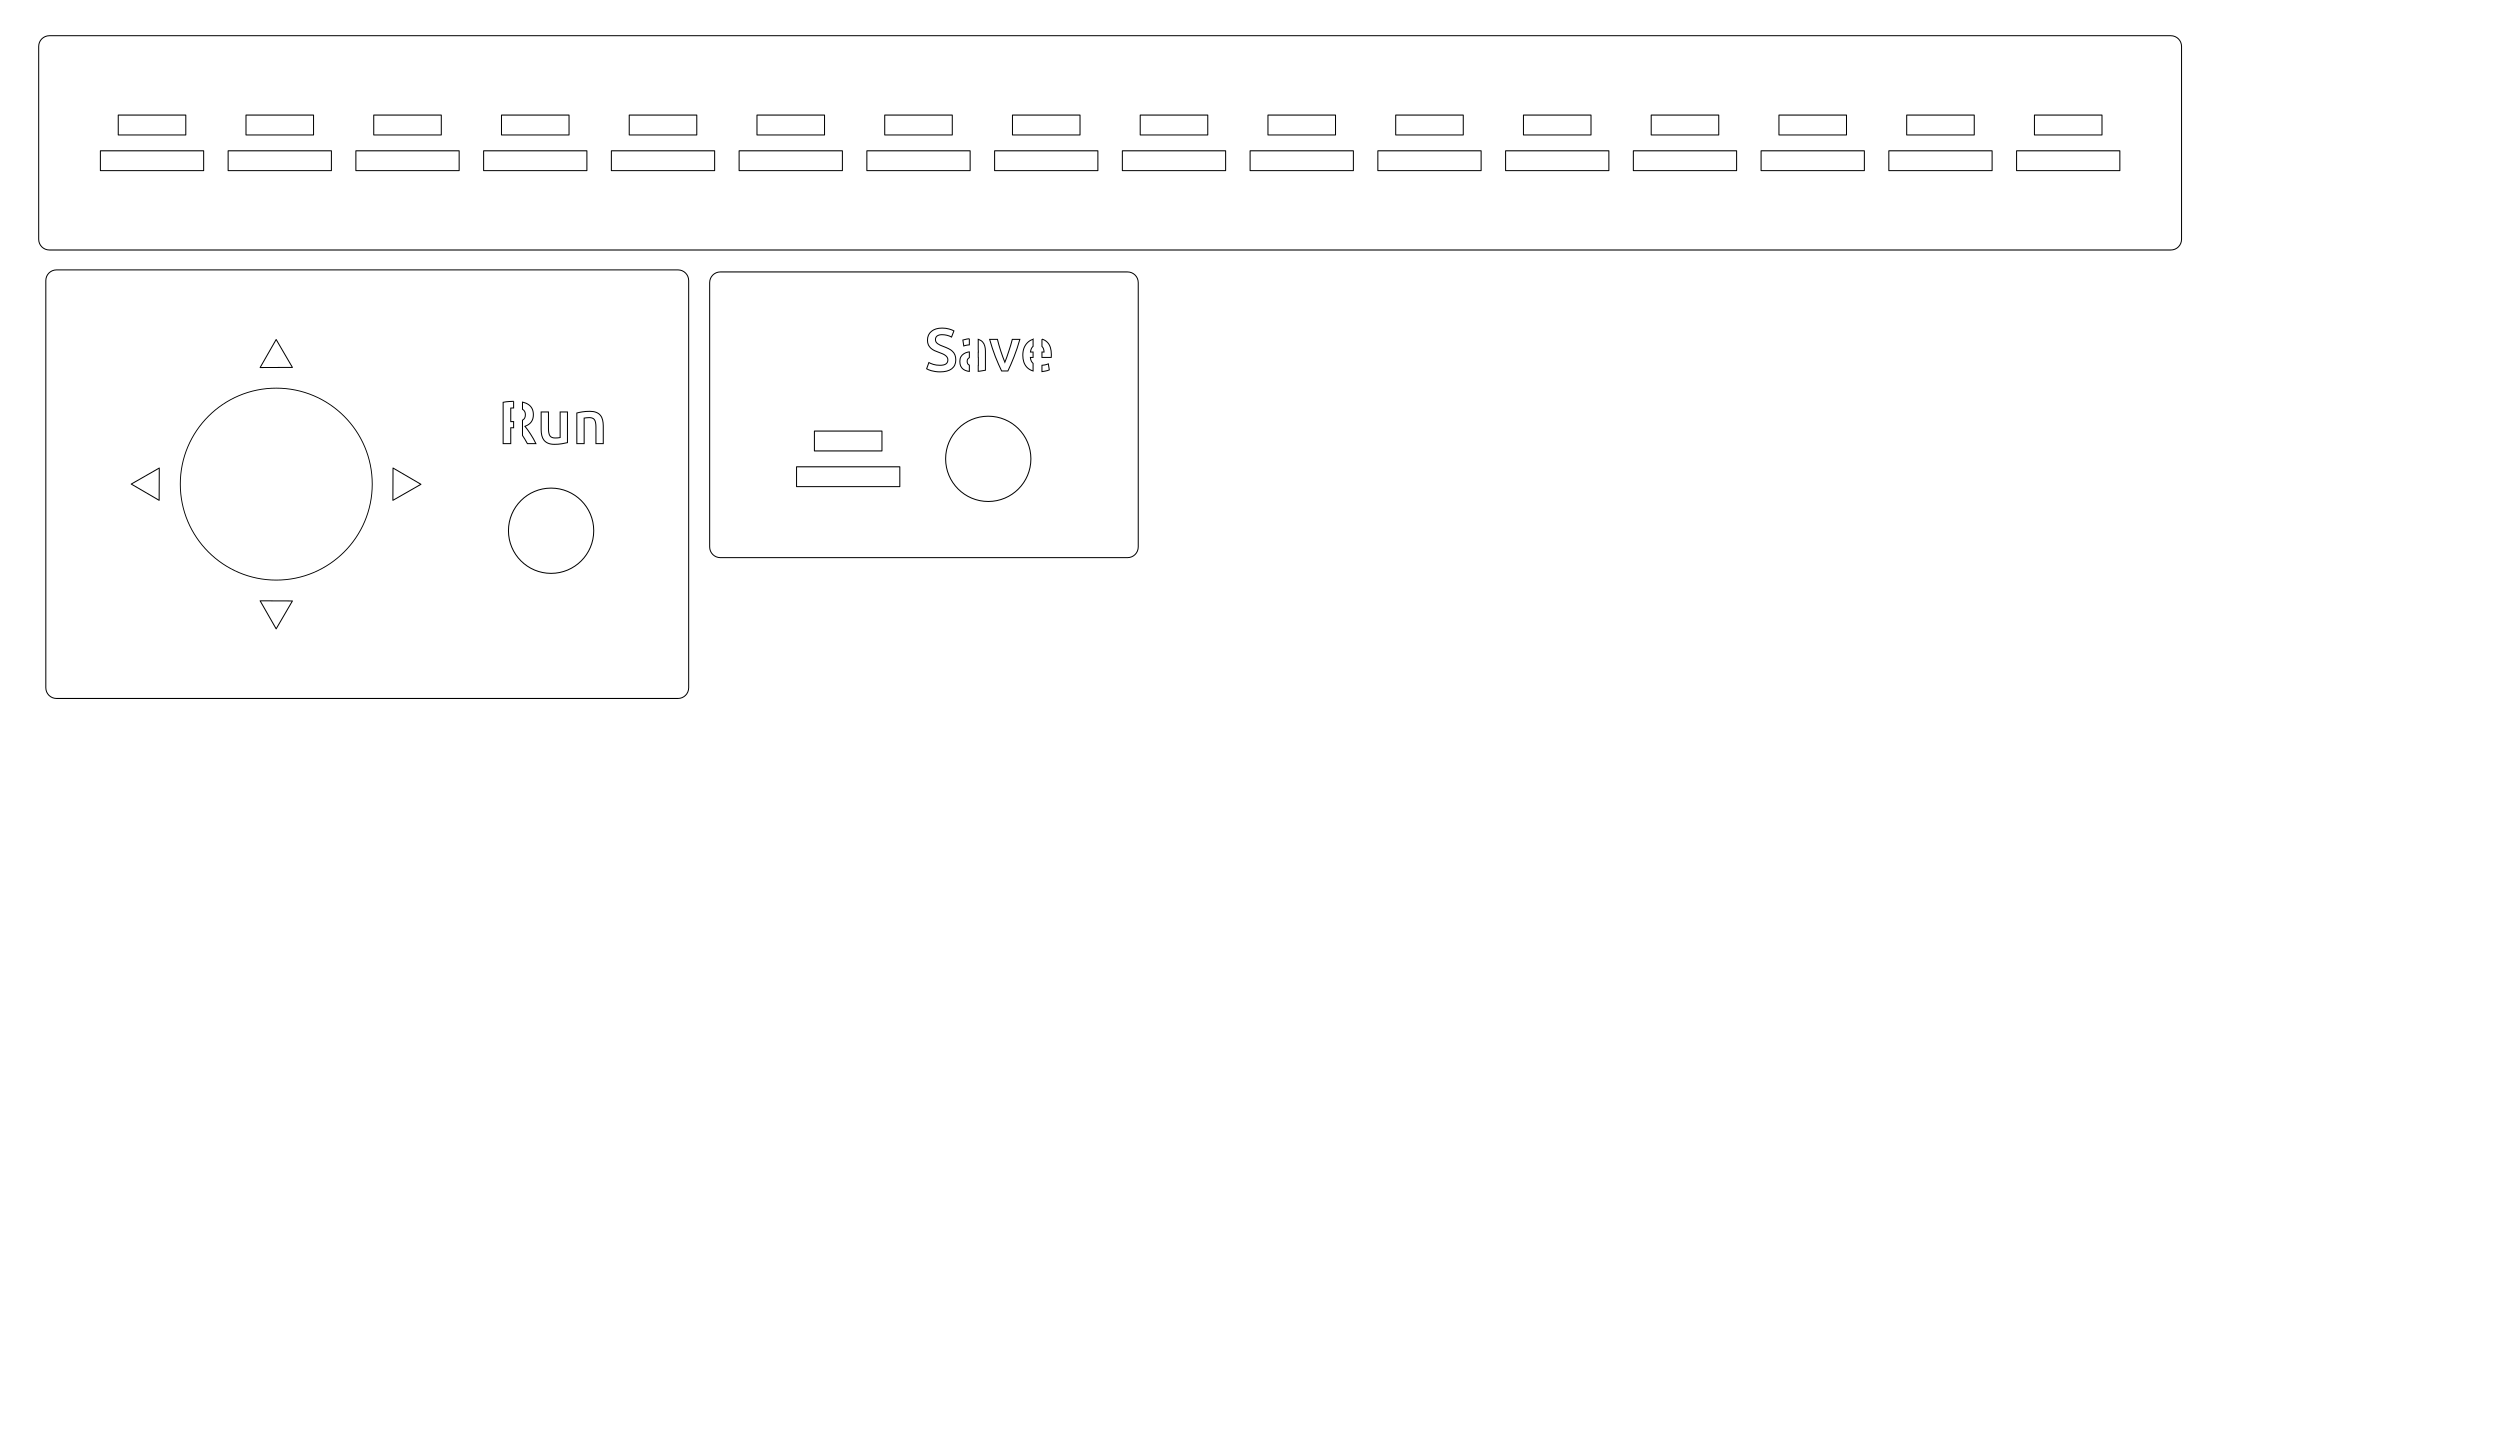
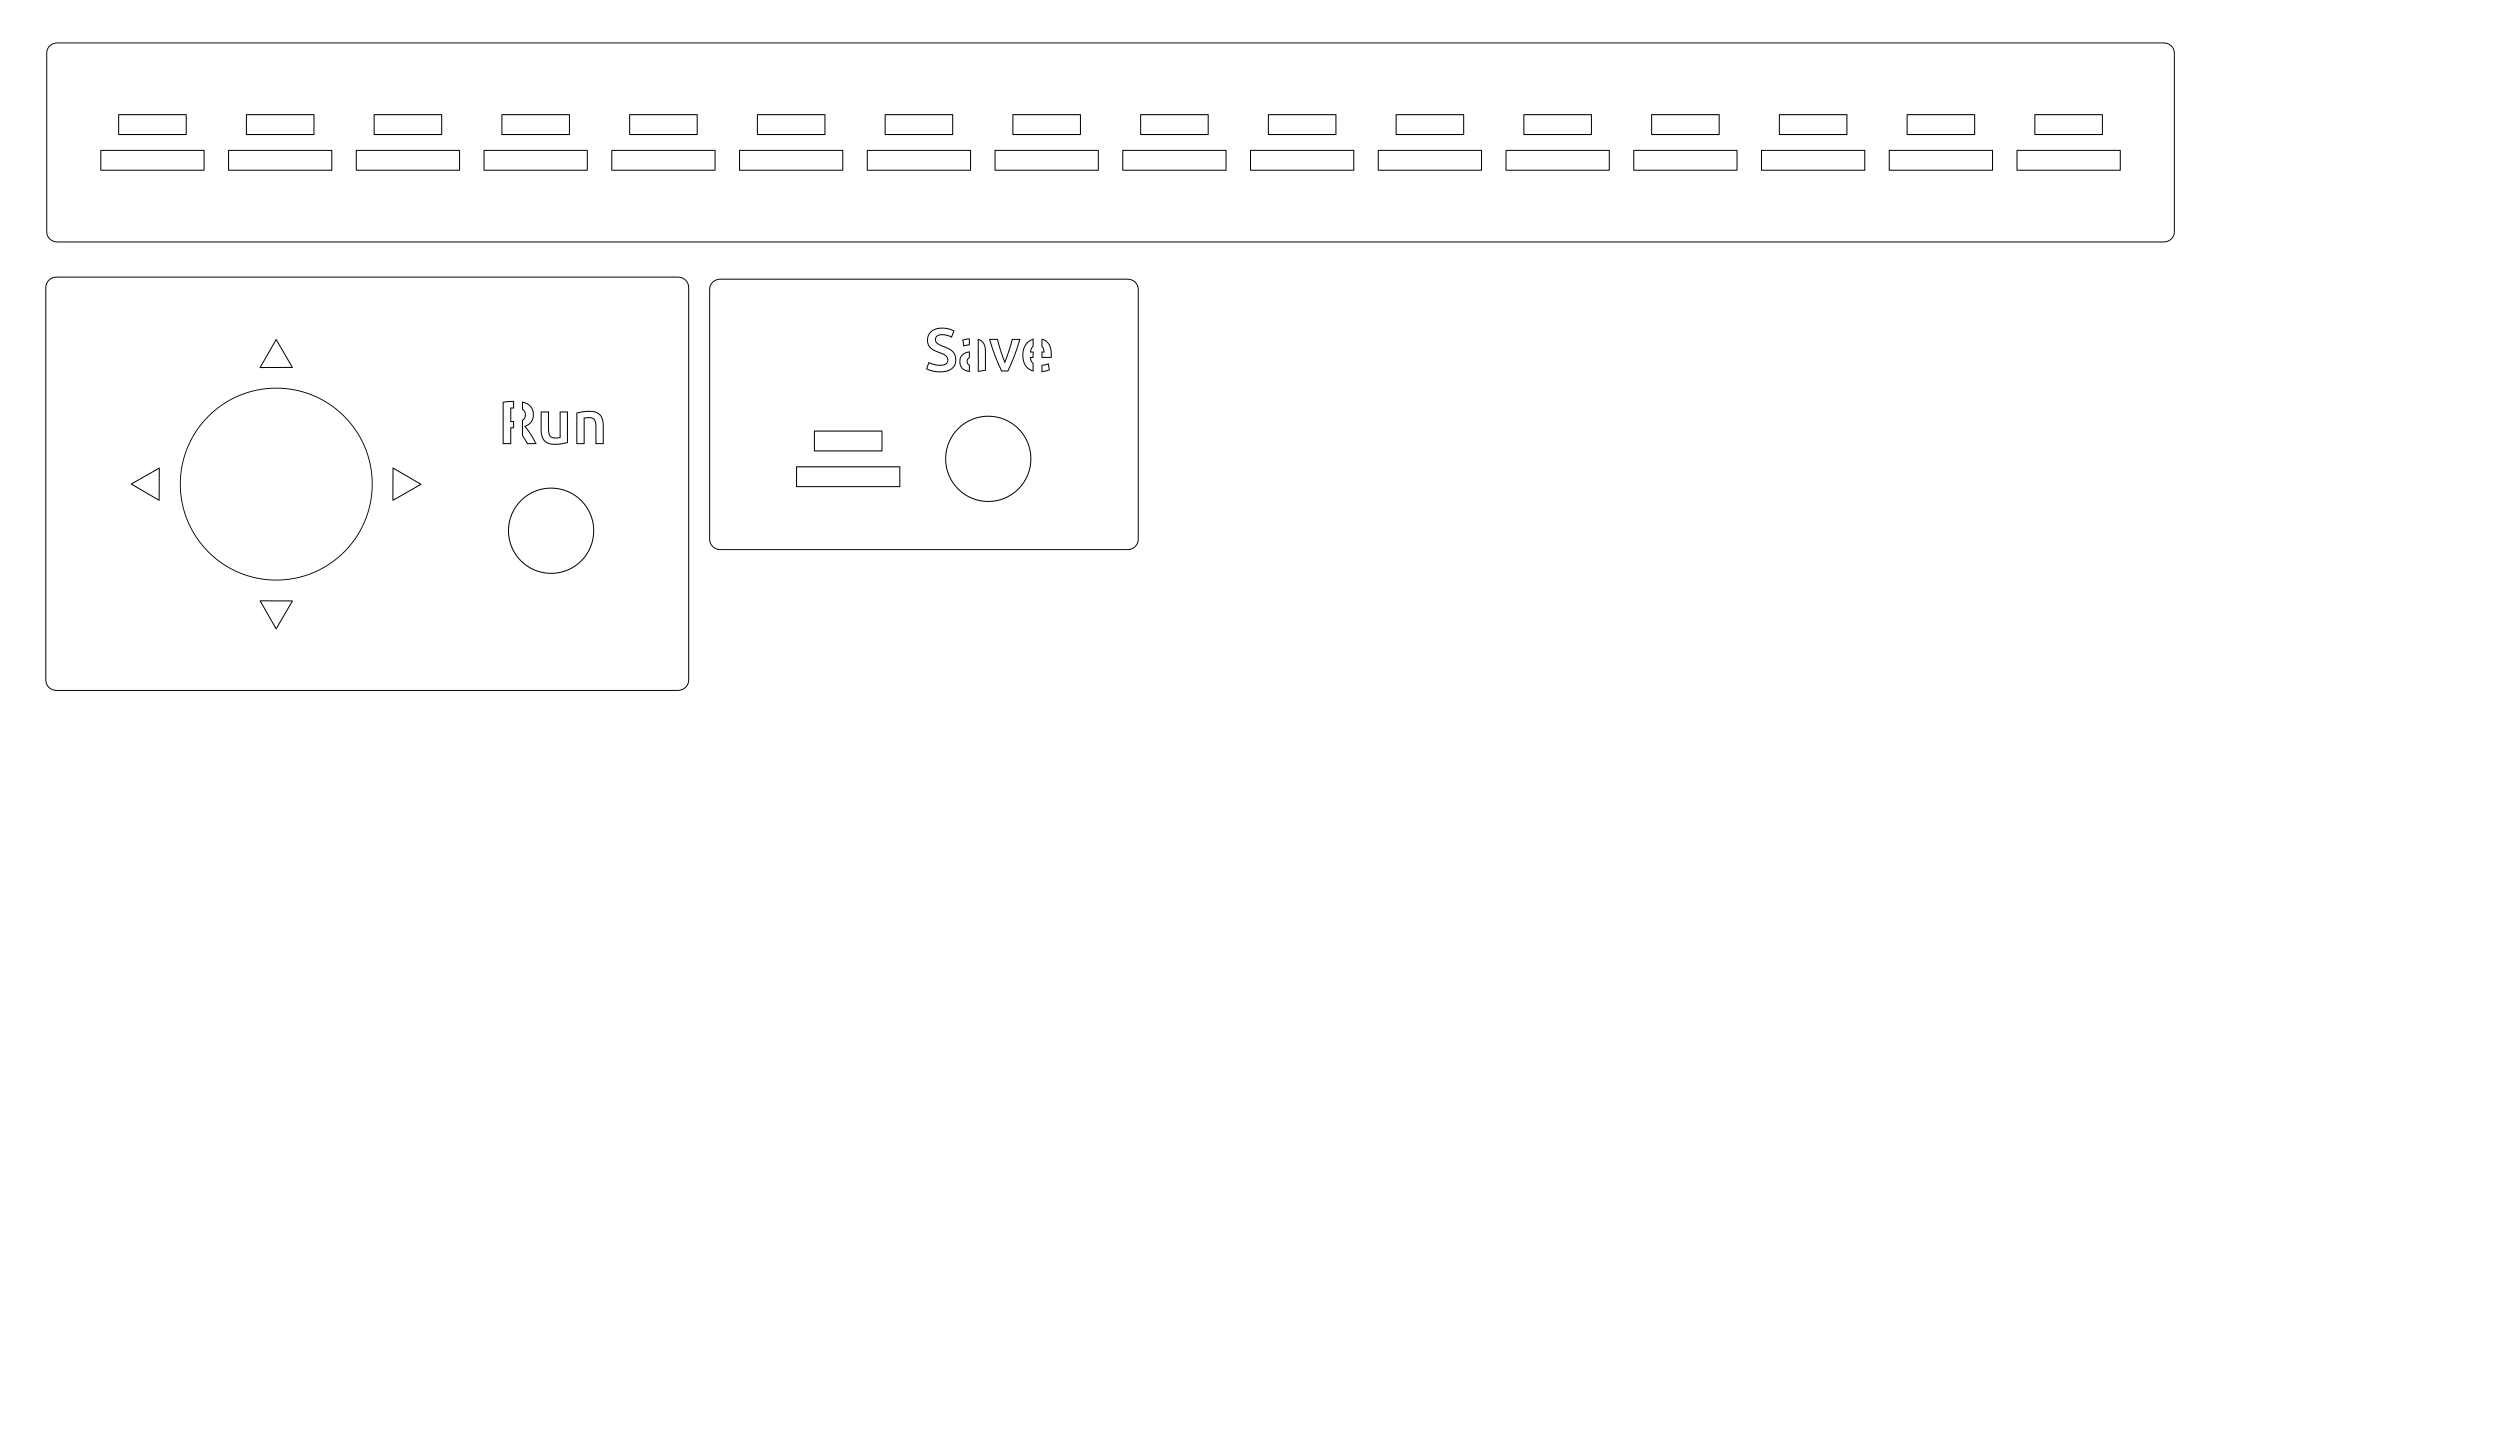
<svg xmlns="http://www.w3.org/2000/svg" width="350mm" height="200mm" viewBox="0 0 1240.157 708.661" id="svg5628" version="1.1">
  <defs id="defs5630" />
  <g id="layer1" transform="translate(1.65187,433.995)">
    <g id="text4798" style="font-style:normal;font-variant:normal;font-weight:normal;font-stretch:normal;font-size:90px;line-height:125%;font-family:Ubuntu;-inkscape-font-specification:'Ubuntu, Normal';text-align:start;letter-spacing:0px;word-spacing:0px;writing-mode:lr-tb;text-anchor:start;fill:none;fill-opacity:1;stroke:#000000;stroke-width:0.5;stroke-linecap:butt;stroke-linejoin:miter;stroke-miterlimit:4;stroke-dasharray:none;stroke-opacity:1" transform="translate(-108.4769,-236.2861)" />
    <g id="text4798-3" style="font-style:normal;font-variant:normal;font-weight:normal;font-stretch:normal;font-size:90px;line-height:125%;font-family:Ubuntu;-inkscape-font-specification:'Ubuntu, Normal';text-align:start;letter-spacing:0px;word-spacing:0px;writing-mode:lr-tb;text-anchor:start;fill:none;fill-opacity:1;stroke:#000000;stroke-width:0.5;stroke-linecap:butt;stroke-linejoin:miter;stroke-miterlimit:4;stroke-dasharray:none;stroke-opacity:1" transform="translate(-535.2205,-232.1377)" />
-     <path style="fill:none;fill-opacity:1;stroke:#000000;stroke-width:0.5;stroke-miterlimit:4;stroke-dasharray:none;stroke-dashoffset:0;stroke-opacity:1" d="m 509.737,-206.378 a 21.149,21.149 0 0 1 -21.149,21.149 21.149,21.149 0 0 1 -21.149,-21.149 21.149,21.149 0 0 1 21.149,-21.149 21.149,21.149 0 0 1 21.149,21.149 z" id="path4725-7-1-6" />
-     <path d="m 464.648,-252.789 q 2.04,0 2.97,-0.69 0.93,-0.69 0.93,-1.95 0,-0.75 -0.33,-1.29 -0.3,-0.54 -0.9,-0.96 -0.57,-0.45 -1.41,-0.81 -0.84,-0.39 -1.92,-0.75 -1.08,-0.39 -2.1,-0.84 -0.99,-0.48 -1.77,-1.17 -0.75,-0.69 -1.23,-1.65 -0.45,-0.96 -0.45,-2.31 0,-2.82 1.95,-4.41 1.95,-1.62 5.31,-1.62 1.95,0 3.45,0.45 1.53,0.42 2.4,0.93 l -1.17,3.06 q -1.02,-0.57 -2.25,-0.87 -1.2,-0.3 -2.49,-0.3 -1.53,0 -2.4,0.63 -0.84,0.63 -0.84,1.77 0,0.69 0.27,1.2 0.3,0.48 0.81,0.87 0.54,0.39 1.23,0.72 0.72,0.33 1.56,0.63 1.47,0.54 2.61,1.11 1.17,0.54 1.95,1.32 0.81,0.75 1.23,1.8 0.42,1.02 0.42,2.49 0,2.82 -2.01,4.38 -1.98,1.53 -5.82,1.53 -1.29,0 -2.37,-0.18 -1.05,-0.15 -1.89,-0.39 -0.81,-0.24 -1.41,-0.48 -0.6,-0.27 -0.96,-0.48 l 1.11,-3.09 q 0.81,0.45 2.19,0.9 1.38,0.45 3.33,0.45 z" style="font-style:normal;font-variant:normal;font-weight:500;font-stretch:normal;font-size:30px;line-height:125%;font-family:Ubuntu;-inkscape-font-specification:'Ubuntu, Medium';text-align:start;letter-spacing:0px;word-spacing:0px;writing-mode:lr-tb;text-anchor:start;fill:none;fill-opacity:1;stroke:#000000;stroke-width:0.5;stroke-linecap:butt;stroke-linejoin:miter;stroke-miterlimit:4;stroke-dasharray:none;stroke-opacity:1" id="path23850" />
-     <path style="font-style:normal;font-variant:normal;font-weight:500;font-stretch:normal;font-size:30px;line-height:125%;font-family:Ubuntu;-inkscape-font-specification:'Ubuntu, Medium';text-align:start;letter-spacing:0px;word-spacing:0px;writing-mode:lr-tb;text-anchor:start;fill:none;fill-opacity:1;stroke:#000000;stroke-width:0.5;stroke-linecap:butt;stroke-linejoin:miter;stroke-miterlimit:4;stroke-dasharray:none;stroke-opacity:1" d="m 479.206,-265.968 c -0.412,0.04 -0.818,0.087 -1.207,0.158 -0.88,0.16 -1.55,0.32 -2.01,0.48 l 0.451,2.941 c 0.44,-0.16 1.009,-0.302 1.709,-0.422 0.335,-0.058 0.689,-0.099 1.057,-0.129 l 0,-3.029 z m 4.402,0.295 0,5.066 c 0.037,0.239 0.062,0.484 0.062,0.738 l 0,0.6 c -0.021,-0.005 -0.041,-0.009 -0.062,-0.014 l 0,2.551 c 0.015,0.004 0.048,0.009 0.062,0.014 l 0,4.02 c -0.017,0.003 -0.045,0.004 -0.062,0.008 l 0,2.896 c 0.343,-0.037 0.702,-0.064 1.021,-0.115 1.14,-0.16 1.991,-0.3 2.551,-0.42 l 0,-9.51 c 0,-0.92 -0.11,-1.76 -0.33,-2.52 -0.2,-0.78 -0.551,-1.44 -1.051,-1.98 -0.48,-0.54 -1.129,-0.96 -1.949,-1.26 -0.076,-0.028 -0.162,-0.049 -0.242,-0.074 z m -4.402,6.229 c -0.232,0.037 -0.468,0.064 -0.695,0.115 -0.78,0.16 -1.47,0.44 -2.07,0.84 -0.6,0.38 -1.081,0.88 -1.441,1.5 -0.34,0.62 -0.51,1.381 -0.51,2.281 0,0.94 0.151,1.729 0.451,2.369 0.32,0.64 0.749,1.161 1.289,1.561 0.56,0.4 1.23,0.689 2.01,0.869 0.306,0.071 0.636,0.117 0.967,0.16 l 0,-3.117 c -0.094,-0.042 -0.191,-0.083 -0.275,-0.133 -0.54,-0.34 -0.811,-0.939 -0.811,-1.799 0,-0.44 0.101,-0.8 0.301,-1.08 0.2,-0.3 0.459,-0.531 0.779,-0.691 0.002,-8.7e-4 0.004,-0.001 0.006,-0.002 l 0,-2.873 z" id="path23852" />
-     <path d="m 495.206,-249.969 q -1.5,-3.09 -3.09,-7.08 -1.56,-4.02 -2.85,-8.61 l 3.87,0 q 0.33,1.32 0.75,2.85 0.45,1.5 0.93,3.03 0.51,1.5 1.02,2.94 0.54,1.41 0.99,2.55 0.45,-1.14 0.96,-2.55 0.51,-1.44 0.99,-2.94 0.51,-1.53 0.96,-3.03 0.45,-1.53 0.78,-2.85 l 3.75,0 q -1.29,4.59 -2.88,8.61 -1.56,3.99 -3.06,7.08 l -3.12,0 z" style="font-style:normal;font-variant:normal;font-weight:500;font-stretch:normal;font-size:30px;line-height:125%;font-family:Ubuntu;-inkscape-font-specification:'Ubuntu, Medium';text-align:start;letter-spacing:0px;word-spacing:0px;writing-mode:lr-tb;text-anchor:start;fill:none;fill-opacity:1;stroke:#000000;stroke-width:0.5;stroke-linecap:butt;stroke-linejoin:miter;stroke-miterlimit:4;stroke-dasharray:none;stroke-opacity:1" id="path23854" />
-     <path style="font-style:normal;font-variant:normal;font-weight:500;font-stretch:normal;font-size:30px;line-height:125%;font-family:Ubuntu;-inkscape-font-specification:'Ubuntu, Medium';text-align:start;letter-spacing:0px;word-spacing:0px;writing-mode:lr-tb;text-anchor:start;fill:none;fill-opacity:1;stroke:#000000;stroke-width:0.5;stroke-linecap:butt;stroke-linejoin:miter;stroke-miterlimit:4;stroke-dasharray:none;stroke-opacity:1" d="m 515.222,-265.771 0,3.635 c 0.064,0.067 0.138,0.122 0.195,0.197 0.28,0.32 0.489,0.71 0.629,1.17 0.14,0.44 0.211,0.91 0.211,1.41 l -1.035,0 0,2.67 4.604,0 c 0.02,-0.2 0.031,-0.42 0.031,-0.66 0.02,-0.26 0.029,-0.489 0.029,-0.689 0,-2.66 -0.61,-4.66 -1.83,-6 -0.755,-0.843 -1.7,-1.42 -2.834,-1.732 z m -4.402,0.082 c -0.168,0.055 -0.337,0.111 -0.504,0.18 -0.88,0.34 -1.66,0.861 -2.34,1.561 -0.68,0.68 -1.23,1.54 -1.65,2.58 -0.4,1.04 -0.6,2.249 -0.6,3.629 0,1.18 0.16,2.271 0.48,3.271 0.32,0.98 0.811,1.84 1.471,2.58 0.66,0.72 1.5,1.289 2.52,1.709 0.199,0.078 0.41,0.142 0.623,0.205 l 0,-3.76 c -0.007,-0.006 -0.016,-0.01 -0.023,-0.016 -0.78,-0.7 -1.22,-1.679 -1.32,-2.939 l 1.344,0 0,-2.67 -1.312,0 c 0.06,-0.46 0.17,-0.91 0.33,-1.35 0.16,-0.44 0.378,-0.83 0.658,-1.17 0.098,-0.111 0.213,-0.205 0.324,-0.301 l 0,-3.51 z m 7.566,12.209 c -0.42,0.18 -1,0.352 -1.74,0.512 -0.441,0.098 -0.922,0.155 -1.424,0.193 l 0,3.115 c 0.054,-0.006 0.11,-0.004 0.164,-0.01 0.52,-0.06 0.999,-0.14 1.439,-0.24 0.46,-0.08 0.861,-0.17 1.201,-0.27 0.36,-0.12 0.64,-0.23 0.84,-0.33 l -0.48,-2.971 z" id="path23856" />
-     <g id="g4228">
-       <rect y="-202.437" x="393.487" height="9.843" width="51.229" id="rect11868" style="fill:none;fill-opacity:1;stroke:#000000;stroke-width:0.503;stroke-linecap:round;stroke-linejoin:round;stroke-miterlimit:4;stroke-dasharray:none;stroke-opacity:1" />
-       <rect y="-220.16" x="402.346" height="9.856" width="33.511" id="rect11868-6" style="fill:none;fill-opacity:1;stroke:#000000;stroke-width:0.505;stroke-linecap:round;stroke-linejoin:round;stroke-miterlimit:4;stroke-dasharray:none;stroke-opacity:1" />
+     <g id="g4823">
+       <path id="path4725-7-1-6" d="m 509.737,-206.378 a 21.149,21.149 0 0 1 -21.149,21.149 21.149,21.149 0 0 1 -21.149,-21.149 21.149,21.149 0 0 1 21.149,-21.149 21.149,21.149 0 0 1 21.149,21.149 z" style="fill:none;fill-opacity:1;stroke:#000000;stroke-width:0.5;stroke-miterlimit:4;stroke-dasharray:none;stroke-dashoffset:0;stroke-opacity:1" />
+       <path id="path23850" style="font-style:normal;font-variant:normal;font-weight:500;font-stretch:normal;font-size:30px;line-height:125%;font-family:Ubuntu;-inkscape-font-specification:'Ubuntu, Medium';text-align:start;letter-spacing:0px;word-spacing:0px;writing-mode:lr-tb;text-anchor:start;fill:none;fill-opacity:1;stroke:#000000;stroke-width:0.5;stroke-linecap:butt;stroke-linejoin:miter;stroke-miterlimit:4;stroke-dasharray:none;stroke-opacity:1" d="m 464.648,-252.789 q 2.04,0 2.97,-0.69 0.93,-0.69 0.93,-1.95 0,-0.75 -0.33,-1.29 -0.3,-0.54 -0.9,-0.96 -0.57,-0.45 -1.41,-0.81 -0.84,-0.39 -1.92,-0.75 -1.08,-0.39 -2.1,-0.84 -0.99,-0.48 -1.77,-1.17 -0.75,-0.69 -1.23,-1.65 -0.45,-0.96 -0.45,-2.31 0,-2.82 1.95,-4.41 1.95,-1.62 5.31,-1.62 1.95,0 3.45,0.45 1.53,0.42 2.4,0.93 l -1.17,3.06 q -1.02,-0.57 -2.25,-0.87 -1.2,-0.3 -2.49,-0.3 -1.53,0 -2.4,0.63 -0.84,0.63 -0.84,1.77 0,0.69 0.27,1.2 0.3,0.48 0.81,0.87 0.54,0.39 1.23,0.72 0.72,0.33 1.56,0.63 1.47,0.54 2.61,1.11 1.17,0.54 1.95,1.32 0.81,0.75 1.23,1.8 0.42,1.02 0.42,2.49 0,2.82 -2.01,4.38 -1.98,1.53 -5.82,1.53 -1.29,0 -2.37,-0.18 -1.05,-0.15 -1.89,-0.39 -0.81,-0.24 -1.41,-0.48 -0.6,-0.27 -0.96,-0.48 l 1.11,-3.09 q 0.81,0.45 2.19,0.9 1.38,0.45 3.33,0.45 z" />
+       <path id="path23852" d="m 479.206,-265.968 c -0.412,0.04 -0.818,0.087 -1.207,0.158 -0.88,0.16 -1.55,0.32 -2.01,0.48 l 0.451,2.941 c 0.44,-0.16 1.009,-0.302 1.709,-0.422 0.335,-0.058 0.689,-0.099 1.057,-0.129 l 0,-3.029 z m 4.402,0.295 0,5.066 c 0.037,0.239 0.062,0.484 0.062,0.738 l 0,0.6 c -0.021,-0.005 -0.041,-0.009 -0.062,-0.014 l 0,2.551 c 0.015,0.004 0.048,0.009 0.062,0.014 l 0,4.02 c -0.017,0.003 -0.045,0.004 -0.062,0.008 l 0,2.896 c 0.343,-0.037 0.702,-0.064 1.021,-0.115 1.14,-0.16 1.991,-0.3 2.551,-0.42 l 0,-9.51 c 0,-0.92 -0.11,-1.76 -0.33,-2.52 -0.2,-0.78 -0.551,-1.44 -1.051,-1.98 -0.48,-0.54 -1.129,-0.96 -1.949,-1.26 -0.076,-0.028 -0.162,-0.049 -0.242,-0.074 z m -4.402,6.229 c -0.232,0.037 -0.468,0.064 -0.695,0.115 -0.78,0.16 -1.47,0.44 -2.07,0.84 -0.6,0.38 -1.081,0.88 -1.441,1.5 -0.34,0.62 -0.51,1.381 -0.51,2.281 0,0.94 0.151,1.729 0.451,2.369 0.32,0.64 0.749,1.161 1.289,1.561 0.56,0.4 1.23,0.689 2.01,0.869 0.306,0.071 0.636,0.117 0.967,0.16 l 0,-3.117 c -0.094,-0.042 -0.191,-0.083 -0.275,-0.133 -0.54,-0.34 -0.811,-0.939 -0.811,-1.799 0,-0.44 0.101,-0.8 0.301,-1.08 0.2,-0.3 0.459,-0.531 0.779,-0.691 0.002,-8.7e-4 0.004,-0.001 0.006,-0.002 l 0,-2.873 z" style="font-style:normal;font-variant:normal;font-weight:500;font-stretch:normal;font-size:30px;line-height:125%;font-family:Ubuntu;-inkscape-font-specification:'Ubuntu, Medium';text-align:start;letter-spacing:0px;word-spacing:0px;writing-mode:lr-tb;text-anchor:start;fill:none;fill-opacity:1;stroke:#000000;stroke-width:0.5;stroke-linecap:butt;stroke-linejoin:miter;stroke-miterlimit:4;stroke-dasharray:none;stroke-opacity:1" />
+       <path id="path23854" style="font-style:normal;font-variant:normal;font-weight:500;font-stretch:normal;font-size:30px;line-height:125%;font-family:Ubuntu;-inkscape-font-specification:'Ubuntu, Medium';text-align:start;letter-spacing:0px;word-spacing:0px;writing-mode:lr-tb;text-anchor:start;fill:none;fill-opacity:1;stroke:#000000;stroke-width:0.5;stroke-linecap:butt;stroke-linejoin:miter;stroke-miterlimit:4;stroke-dasharray:none;stroke-opacity:1" d="m 495.206,-249.969 q -1.5,-3.09 -3.09,-7.08 -1.56,-4.02 -2.85,-8.61 l 3.87,0 q 0.33,1.32 0.75,2.85 0.45,1.5 0.93,3.03 0.51,1.5 1.02,2.94 0.54,1.41 0.99,2.55 0.45,-1.14 0.96,-2.55 0.51,-1.44 0.99,-2.94 0.51,-1.53 0.96,-3.03 0.45,-1.53 0.78,-2.85 l 3.75,0 q -1.29,4.59 -2.88,8.61 -1.56,3.99 -3.06,7.08 l -3.12,0 z" />
+       <path id="path23856" d="m 515.222,-265.771 0,3.635 c 0.064,0.067 0.138,0.122 0.195,0.197 0.28,0.32 0.489,0.71 0.629,1.17 0.14,0.44 0.211,0.91 0.211,1.41 l -1.035,0 0,2.67 4.604,0 c 0.02,-0.2 0.031,-0.42 0.031,-0.66 0.02,-0.26 0.029,-0.489 0.029,-0.689 0,-2.66 -0.61,-4.66 -1.83,-6 -0.755,-0.843 -1.7,-1.42 -2.834,-1.732 z m -4.402,0.082 c -0.168,0.055 -0.337,0.111 -0.504,0.18 -0.88,0.34 -1.66,0.861 -2.34,1.561 -0.68,0.68 -1.23,1.54 -1.65,2.58 -0.4,1.04 -0.6,2.249 -0.6,3.629 0,1.18 0.16,2.271 0.48,3.271 0.32,0.98 0.811,1.84 1.471,2.58 0.66,0.72 1.5,1.289 2.52,1.709 0.199,0.078 0.41,0.142 0.623,0.205 l 0,-3.76 c -0.007,-0.006 -0.016,-0.01 -0.023,-0.016 -0.78,-0.7 -1.22,-1.679 -1.32,-2.939 l 1.344,0 0,-2.67 -1.312,0 c 0.06,-0.46 0.17,-0.91 0.33,-1.35 0.16,-0.44 0.378,-0.83 0.658,-1.17 0.098,-0.111 0.213,-0.205 0.324,-0.301 l 0,-3.51 z m 7.566,12.209 c -0.42,0.18 -1,0.352 -1.74,0.512 -0.441,0.098 -0.922,0.155 -1.424,0.193 l 0,3.115 c 0.054,-0.006 0.11,-0.004 0.164,-0.01 0.52,-0.06 0.999,-0.14 1.439,-0.24 0.46,-0.08 0.861,-0.17 1.201,-0.27 0.36,-0.12 0.64,-0.23 0.84,-0.33 l -0.48,-2.971 z" style="font-style:normal;font-variant:normal;font-weight:500;font-stretch:normal;font-size:30px;line-height:125%;font-family:Ubuntu;-inkscape-font-specification:'Ubuntu, Medium';text-align:start;letter-spacing:0px;word-spacing:0px;writing-mode:lr-tb;text-anchor:start;fill:none;fill-opacity:1;stroke:#000000;stroke-width:0.5;stroke-linecap:butt;stroke-linejoin:miter;stroke-miterlimit:4;stroke-dasharray:none;stroke-opacity:1" />
+       <g id="g4228">
+         <rect style="fill:none;fill-opacity:1;stroke:#000000;stroke-width:0.503;stroke-linecap:round;stroke-linejoin:round;stroke-miterlimit:4;stroke-dasharray:none;stroke-opacity:1" id="rect11868" width="51.229" height="9.843" x="393.487" y="-202.437" />
+         <rect style="fill:none;fill-opacity:1;stroke:#000000;stroke-width:0.505;stroke-linecap:round;stroke-linejoin:round;stroke-miterlimit:4;stroke-dasharray:none;stroke-opacity:1" id="rect11868-6" width="33.511" height="9.856" x="402.346" y="-220.16" />
+       </g>
+       <path id="rect24222" d="m 355.695,-295.52 201.981,0 c 2.945,0 5.315,2.244 5.315,5.031 l 0,124.097 c 0,2.787 -2.371,5.031 -5.315,5.031 l -201.981,0 c -2.945,0 -5.315,-2.244 -5.315,-5.031 l 0,-124.097 c 0,-2.787 2.371,-5.031 5.315,-5.031 z" style="fill:none;fill-opacity:1;stroke:#000000;stroke-width:0.486;stroke-linecap:round;stroke-linejoin:round;stroke-miterlimit:4;stroke-dasharray:none;stroke-opacity:1" />
    </g>
-     <path style="fill:none;fill-opacity:1;stroke:#000000;stroke-width:0.5;stroke-linecap:round;stroke-linejoin:round;stroke-miterlimit:4;stroke-dasharray:none;stroke-opacity:1" d="m 355.701,-299.1 201.969,0 c 2.944,0 5.315,2.37 5.315,5.315 l 0,131.102 c 0,2.944 -2.37,5.315 -5.315,5.315 l -201.969,0 c -2.944,0 -5.315,-2.37 -5.315,-5.315 l 0,-131.102 c 0,-2.944 2.37,-5.315 5.315,-5.315 z" id="rect24222" />
-     <g id="g4643">
+     <g id="g4794">
      <path id="path4725-7-1" d="m 292.877,-170.716 a 21.149,21.149 0 0 1 -21.149,21.149 21.149,21.149 0 0 1 -21.149,-21.149 21.149,21.149 0 0 1 21.149,-21.149 21.149,21.149 0 0 1 21.149,21.149 z" style="fill:none;fill-opacity:1;stroke:#000000;stroke-width:0.5;stroke-miterlimit:4;stroke-dasharray:none;stroke-dashoffset:0;stroke-opacity:1" />
      <path id="path23860" d="m 253.134,-234.923 c -0.69,0.013 -1.43,0.046 -2.26,0.109 -1.04,0.06 -2.019,0.189 -2.939,0.389 l 0,20.49 3.779,0 0,-7.859 1.42,0 0,-3.061 -1.42,0 0,-6.719 c 0.435,-0.038 0.936,-0.043 1.42,-0.057 l 0,-3.293 z m 4.4,0.383 0,3.582 c 0.009,0.005 0.022,0.008 0.031,0.014 0.46,0.26 0.809,0.611 1.049,1.051 0.24,0.44 0.361,0.979 0.361,1.619 0,0.68 -0.121,1.24 -0.361,1.68 -0.24,0.44 -0.6,0.791 -1.08,1.051 l 0,7.555 c 0.407,0.611 0.81,1.236 1.201,1.895 0.44,0.72 0.849,1.44 1.229,2.16 l 4.23,0 c -0.36,-0.78 -0.77,-1.569 -1.23,-2.369 -0.46,-0.82 -0.939,-1.611 -1.439,-2.371 -0.5,-0.78 -0.989,-1.498 -1.469,-2.158 -0.48,-0.66 -0.911,-1.222 -1.291,-1.682 2.78,-1 4.17,-2.909 4.17,-5.729 0,-2.26 -0.8,-3.941 -2.4,-5.041 -0.812,-0.565 -1.814,-0.981 -3,-1.256 z" style="font-style:normal;font-variant:normal;font-weight:500;font-stretch:normal;font-size:30px;line-height:125%;font-family:Ubuntu;-inkscape-font-specification:'Ubuntu, Medium';text-align:start;letter-spacing:0px;word-spacing:0px;writing-mode:lr-tb;text-anchor:start;fill:none;fill-opacity:1;stroke:#000000;stroke-width:0.5;stroke-linecap:butt;stroke-linejoin:miter;stroke-miterlimit:4;stroke-dasharray:none;stroke-opacity:1" />
      <path id="path23862" style="font-style:normal;font-variant:normal;font-weight:500;font-stretch:normal;font-size:30px;line-height:125%;font-family:Ubuntu;-inkscape-font-specification:'Ubuntu, Medium';text-align:start;letter-spacing:0px;word-spacing:0px;writing-mode:lr-tb;text-anchor:start;fill:none;fill-opacity:1;stroke:#000000;stroke-width:0.5;stroke-linecap:butt;stroke-linejoin:miter;stroke-miterlimit:4;stroke-dasharray:none;stroke-opacity:1" d="m 279.844,-214.414 q -1.05,0.27 -2.73,0.54 -1.68,0.3 -3.69,0.3 -1.89,0 -3.18,-0.54 -1.26,-0.54 -2.04,-1.5 -0.75,-0.96 -1.08,-2.28 -0.33,-1.35 -0.33,-2.94 l 0,-8.79 3.63,0 0,8.22 q 0,2.52 0.72,3.6 0.75,1.08 2.58,1.08 0.66,0 1.38,-0.06 0.75,-0.06 1.11,-0.15 l 0,-12.69 3.63,0 0,15.21 z" />
      <path id="path23864" style="font-style:normal;font-variant:normal;font-weight:500;font-stretch:normal;font-size:30px;line-height:125%;font-family:Ubuntu;-inkscape-font-specification:'Ubuntu, Medium';text-align:start;letter-spacing:0px;word-spacing:0px;writing-mode:lr-tb;text-anchor:start;fill:none;fill-opacity:1;stroke:#000000;stroke-width:0.5;stroke-linecap:butt;stroke-linejoin:miter;stroke-miterlimit:4;stroke-dasharray:none;stroke-opacity:1" d="m 284.493,-229.114 q 1.05,-0.3 2.73,-0.57 1.68,-0.27 3.72,-0.27 1.92,0 3.21,0.54 1.29,0.51 2.04,1.47 0.78,0.93 1.08,2.28 0.33,1.32 0.33,2.91 l 0,8.82 -3.63,0 0,-8.25 q 0,-1.26 -0.18,-2.13 -0.15,-0.9 -0.54,-1.44 -0.36,-0.57 -1.02,-0.81 -0.63,-0.27 -1.56,-0.27 -0.69,0 -1.44,0.09 -0.75,0.09 -1.11,0.15 l 0,12.66 -3.63,0 0,-15.18 z" />
      <g transform="translate(-299.3809,-396.0066)" id="g23933">
        <g id="g23928">
          <path style="fill:none;fill-opacity:1;stroke:#000000;stroke-width:0.453;stroke-linecap:round;stroke-linejoin:round;stroke-miterlimit:4;stroke-dasharray:none;stroke-opacity:1" d="m 482.385,202.166 a 47.608,47.608 0 0 1 -47.608,47.608 47.608,47.608 0 0 1 -47.608,-47.608 47.608,47.608 0 0 1 47.608,-47.608 47.608,47.608 0 0 1 47.608,47.608 z" id="path11919-6-7" />
          <path style="fill:none;fill-opacity:1;stroke:#000000;stroke-width:0.5;stroke-linecap:round;stroke-linejoin:round;stroke-miterlimit:4;stroke-dasharray:none;stroke-opacity:1" d="m 442.789,144.271 -16.024,0.064 7.957,-13.909 z" id="path23881" />
          <path transform="scale(1,-1)" style="fill:none;fill-opacity:1;stroke:#000000;stroke-width:0.5;stroke-linecap:round;stroke-linejoin:round;stroke-miterlimit:4;stroke-dasharray:none;stroke-opacity:1" d="m 442.789,-260.12 -16.024,0.064 7.957,-13.909 z" id="path23881-6" />
        </g>
        <path transform="matrix(0,1,1,0,564.8064,-241.5099)" style="fill:none;fill-opacity:1;stroke:#000000;stroke-width:0.5;stroke-linecap:round;stroke-linejoin:round;stroke-miterlimit:4;stroke-dasharray:none;stroke-opacity:1" d="m 451.717,-188.133 -16.024,0.064 7.957,-13.909 z" id="path23881-6-3" />
        <path transform="matrix(0,-1,-1,0,304.5611,645.9007)" style="fill:none;fill-opacity:1;stroke:#000000;stroke-width:0.5;stroke-linecap:round;stroke-linejoin:round;stroke-miterlimit:4;stroke-dasharray:none;stroke-opacity:1" d="m 451.717,-188.133 -16.024,0.064 7.957,-13.909 z" id="path23881-6-3-1" />
      </g>
-       <path style="fill:none;fill-opacity:1;stroke:#000000;stroke-width:0.5;stroke-linecap:round;stroke-linejoin:round;stroke-miterlimit:4;stroke-dasharray:none;stroke-opacity:1" d="m 26.392,-300.11 308.268,0 c 2.944,0 5.315,2.37 5.315,5.315 l 0,201.969 c 0,2.944 -2.37,5.315 -5.315,5.315 l -308.268,0 c -2.944,0 -5.315,-2.37 -5.315,-5.315 l 0,-201.969 c 0,-2.944 2.37,-5.315 5.315,-5.315 z" id="rect24237" />
+       <path style="fill:none;fill-opacity:1;stroke:#000000;stroke-width:0.491;stroke-linecap:round;stroke-linejoin:round;stroke-miterlimit:4;stroke-dasharray:none;stroke-opacity:1" d="m 26.387,-296.528 308.276,0 c 2.945,0 5.315,2.286 5.315,5.126 l 0,194.77 c 0,2.84 -2.371,5.126 -5.315,5.126 l -308.276,0 c -2.945,0 -5.315,-2.286 -5.315,-5.126 l 0,-194.77 c 0,-2.84 2.371,-5.126 5.315,-5.126 z" id="rect24237" />
    </g>
-     <path style="fill:none;fill-opacity:1;stroke:#000000;stroke-width:0.5;stroke-linecap:round;stroke-linejoin:round;stroke-miterlimit:4;stroke-dasharray:none;stroke-opacity:1" d="m 22.856,-416.278 1052.362,0 c 2.945,0 5.315,2.37 5.315,5.315 l 0,95.669 c 0,2.944 -2.37,5.315 -5.315,5.315 l -1052.362,0 c -2.944,0 -5.315,-2.37 -5.315,-5.315 l 0,-95.669 c 0,-2.944 2.37,-5.315 5.315,-5.315 z" id="rect24991" />
-     <g id="g4464" transform="translate(-0.3492224,-32.20829)">
+     <path style="fill:none;fill-opacity:1;stroke:#000000;stroke-width:0.48;stroke-linecap:round;stroke-linejoin:round;stroke-miterlimit:4;stroke-dasharray:none;stroke-opacity:1" d="m 26.808,-412.701 1044.871,0 c 2.924,0 5.277,2.202 5.277,4.937 l 0,88.859 c 0,2.735 -2.354,4.937 -5.277,4.937 l -1044.871,0 c -2.924,0 -5.277,-2.202 -5.277,-4.937 l 0,-88.859 c 0,-2.735 2.354,-4.937 5.277,-4.937 z" id="rect24991" />
+     <g id="g4464" transform="translate(-0.1424829,-32.41498)">
      <g id="g4228-9" transform="translate(-344.992,-124.5421)">
        <rect style="fill:none;fill-opacity:1;stroke:#000000;stroke-width:0.503;stroke-linecap:round;stroke-linejoin:round;stroke-miterlimit:4;stroke-dasharray:none;stroke-opacity:1" id="rect11868-0" width="51.229" height="9.843" x="393.487" y="-202.437" />
        <rect style="fill:none;fill-opacity:1;stroke:#000000;stroke-width:0.505;stroke-linecap:round;stroke-linejoin:round;stroke-miterlimit:4;stroke-dasharray:none;stroke-opacity:1" id="rect11868-6-45" width="33.511" height="9.856" x="402.346" y="-220.16" />
      </g>
      <g id="g4228-9-3" transform="translate(-281.6218,-124.5421)">
        <rect style="fill:none;fill-opacity:1;stroke:#000000;stroke-width:0.503;stroke-linecap:round;stroke-linejoin:round;stroke-miterlimit:4;stroke-dasharray:none;stroke-opacity:1" id="rect11868-0-3" width="51.229" height="9.843" x="393.487" y="-202.437" />
        <rect style="fill:none;fill-opacity:1;stroke:#000000;stroke-width:0.505;stroke-linecap:round;stroke-linejoin:round;stroke-miterlimit:4;stroke-dasharray:none;stroke-opacity:1" id="rect11868-6-45-2" width="33.511" height="9.856" x="402.346" y="-220.16" />
      </g>
      <g id="g4228-9-5" transform="translate(-218.2515,-124.5421)">
        <rect style="fill:none;fill-opacity:1;stroke:#000000;stroke-width:0.503;stroke-linecap:round;stroke-linejoin:round;stroke-miterlimit:4;stroke-dasharray:none;stroke-opacity:1" id="rect11868-0-8" width="51.229" height="9.843" x="393.487" y="-202.437" />
        <rect style="fill:none;fill-opacity:1;stroke:#000000;stroke-width:0.505;stroke-linecap:round;stroke-linejoin:round;stroke-miterlimit:4;stroke-dasharray:none;stroke-opacity:1" id="rect11868-6-45-6" width="33.511" height="9.856" x="402.346" y="-220.16" />
      </g>
      <g id="g4228-9-9" transform="translate(-154.8813,-124.5421)">
        <rect style="fill:none;fill-opacity:1;stroke:#000000;stroke-width:0.503;stroke-linecap:round;stroke-linejoin:round;stroke-miterlimit:4;stroke-dasharray:none;stroke-opacity:1" id="rect11868-0-4" width="51.229" height="9.843" x="393.487" y="-202.437" />
        <rect style="fill:none;fill-opacity:1;stroke:#000000;stroke-width:0.505;stroke-linecap:round;stroke-linejoin:round;stroke-miterlimit:4;stroke-dasharray:none;stroke-opacity:1" id="rect11868-6-45-27" width="33.511" height="9.856" x="402.346" y="-220.16" />
      </g>
      <g id="g4228-9-6" transform="translate(-91.51106,-124.5421)">
        <rect style="fill:none;fill-opacity:1;stroke:#000000;stroke-width:0.503;stroke-linecap:round;stroke-linejoin:round;stroke-miterlimit:4;stroke-dasharray:none;stroke-opacity:1" id="rect11868-0-7" width="51.229" height="9.843" x="393.487" y="-202.437" />
        <rect style="fill:none;fill-opacity:1;stroke:#000000;stroke-width:0.505;stroke-linecap:round;stroke-linejoin:round;stroke-miterlimit:4;stroke-dasharray:none;stroke-opacity:1" id="rect11868-6-45-270" width="33.511" height="9.856" x="402.346" y="-220.16" />
      </g>
      <g id="g4228-9-1" transform="translate(-28.14082,-124.5421)">
        <rect style="fill:none;fill-opacity:1;stroke:#000000;stroke-width:0.503;stroke-linecap:round;stroke-linejoin:round;stroke-miterlimit:4;stroke-dasharray:none;stroke-opacity:1" id="rect11868-0-30" width="51.229" height="9.843" x="393.487" y="-202.437" />
        <rect style="fill:none;fill-opacity:1;stroke:#000000;stroke-width:0.505;stroke-linecap:round;stroke-linejoin:round;stroke-miterlimit:4;stroke-dasharray:none;stroke-opacity:1" id="rect11868-6-45-7" width="33.511" height="9.856" x="402.346" y="-220.16" />
      </g>
      <g id="g4228-9-51" transform="translate(35.2294,-124.5421)">
        <rect style="fill:none;fill-opacity:1;stroke:#000000;stroke-width:0.503;stroke-linecap:round;stroke-linejoin:round;stroke-miterlimit:4;stroke-dasharray:none;stroke-opacity:1" id="rect11868-0-2" width="51.229" height="9.843" x="393.487" y="-202.437" />
        <rect style="fill:none;fill-opacity:1;stroke:#000000;stroke-width:0.505;stroke-linecap:round;stroke-linejoin:round;stroke-miterlimit:4;stroke-dasharray:none;stroke-opacity:1" id="rect11868-6-45-5" width="33.511" height="9.856" x="402.346" y="-220.16" />
      </g>
      <g id="g4228-9-7" transform="translate(98.59961,-124.5421)">
        <rect style="fill:none;fill-opacity:1;stroke:#000000;stroke-width:0.503;stroke-linecap:round;stroke-linejoin:round;stroke-miterlimit:4;stroke-dasharray:none;stroke-opacity:1" id="rect11868-0-41" width="51.229" height="9.843" x="393.487" y="-202.437" />
        <rect style="fill:none;fill-opacity:1;stroke:#000000;stroke-width:0.505;stroke-linecap:round;stroke-linejoin:round;stroke-miterlimit:4;stroke-dasharray:none;stroke-opacity:1" id="rect11868-6-45-8" width="33.511" height="9.856" x="402.346" y="-220.16" />
      </g>
      <g id="g4228-9-68" transform="translate(161.9699,-124.5421)">
        <rect style="fill:none;fill-opacity:1;stroke:#000000;stroke-width:0.503;stroke-linecap:round;stroke-linejoin:round;stroke-miterlimit:4;stroke-dasharray:none;stroke-opacity:1" id="rect11868-0-76" width="51.229" height="9.843" x="393.487" y="-202.437" />
        <rect style="fill:none;fill-opacity:1;stroke:#000000;stroke-width:0.505;stroke-linecap:round;stroke-linejoin:round;stroke-miterlimit:4;stroke-dasharray:none;stroke-opacity:1" id="rect11868-6-45-56" width="33.511" height="9.856" x="402.346" y="-220.16" />
      </g>
      <g id="g4228-9-4" transform="translate(225.3401,-124.5421)">
        <rect style="fill:none;fill-opacity:1;stroke:#000000;stroke-width:0.503;stroke-linecap:round;stroke-linejoin:round;stroke-miterlimit:4;stroke-dasharray:none;stroke-opacity:1" id="rect11868-0-6" width="51.229" height="9.843" x="393.487" y="-202.437" />
        <rect style="fill:none;fill-opacity:1;stroke:#000000;stroke-width:0.505;stroke-linecap:round;stroke-linejoin:round;stroke-miterlimit:4;stroke-dasharray:none;stroke-opacity:1" id="rect11868-6-45-62" width="33.511" height="9.856" x="402.346" y="-220.16" />
      </g>
      <g id="g4228-9-53" transform="translate(288.7103,-124.5421)">
        <rect style="fill:none;fill-opacity:1;stroke:#000000;stroke-width:0.503;stroke-linecap:round;stroke-linejoin:round;stroke-miterlimit:4;stroke-dasharray:none;stroke-opacity:1" id="rect11868-0-84" width="51.229" height="9.843" x="393.487" y="-202.437" />
        <rect style="fill:none;fill-opacity:1;stroke:#000000;stroke-width:0.505;stroke-linecap:round;stroke-linejoin:round;stroke-miterlimit:4;stroke-dasharray:none;stroke-opacity:1" id="rect11868-6-45-4" width="33.511" height="9.856" x="402.346" y="-220.16" />
      </g>
      <g id="g4228-9-8" transform="translate(352.0805,-124.5421)">
        <rect style="fill:none;fill-opacity:1;stroke:#000000;stroke-width:0.503;stroke-linecap:round;stroke-linejoin:round;stroke-miterlimit:4;stroke-dasharray:none;stroke-opacity:1" id="rect11868-0-0" width="51.229" height="9.843" x="393.487" y="-202.437" />
        <rect style="fill:none;fill-opacity:1;stroke:#000000;stroke-width:0.505;stroke-linecap:round;stroke-linejoin:round;stroke-miterlimit:4;stroke-dasharray:none;stroke-opacity:1" id="rect11868-6-45-0" width="33.511" height="9.856" x="402.346" y="-220.16" />
      </g>
      <g id="g4228-9-15" transform="translate(415.4508,-124.5421)">
        <rect style="fill:none;fill-opacity:1;stroke:#000000;stroke-width:0.503;stroke-linecap:round;stroke-linejoin:round;stroke-miterlimit:4;stroke-dasharray:none;stroke-opacity:1" id="rect11868-0-1" width="51.229" height="9.843" x="393.487" y="-202.437" />
        <rect style="fill:none;fill-opacity:1;stroke:#000000;stroke-width:0.505;stroke-linecap:round;stroke-linejoin:round;stroke-miterlimit:4;stroke-dasharray:none;stroke-opacity:1" id="rect11868-6-45-44" width="33.511" height="9.856" x="402.346" y="-220.16" />
      </g>
      <g id="g4228-9-682" transform="translate(478.8211,-124.5421)">
        <rect style="fill:none;fill-opacity:1;stroke:#000000;stroke-width:0.503;stroke-linecap:round;stroke-linejoin:round;stroke-miterlimit:4;stroke-dasharray:none;stroke-opacity:1" id="rect11868-0-06" width="51.229" height="9.843" x="393.487" y="-202.437" />
        <rect style="fill:none;fill-opacity:1;stroke:#000000;stroke-width:0.505;stroke-linecap:round;stroke-linejoin:round;stroke-miterlimit:4;stroke-dasharray:none;stroke-opacity:1" id="rect11868-6-45-1" width="33.511" height="9.856" x="402.346" y="-220.16" />
      </g>
      <g id="g4228-9-81" transform="translate(542.1913,-124.5421)">
        <rect style="fill:none;fill-opacity:1;stroke:#000000;stroke-width:0.503;stroke-linecap:round;stroke-linejoin:round;stroke-miterlimit:4;stroke-dasharray:none;stroke-opacity:1" id="rect11868-0-305" width="51.229" height="9.843" x="393.487" y="-202.437" />
        <rect style="fill:none;fill-opacity:1;stroke:#000000;stroke-width:0.505;stroke-linecap:round;stroke-linejoin:round;stroke-miterlimit:4;stroke-dasharray:none;stroke-opacity:1" id="rect11868-6-45-3" width="33.511" height="9.856" x="402.346" y="-220.16" />
      </g>
      <g id="g4228-9-2" transform="translate(605.5616,-124.5421)">
        <rect style="fill:none;fill-opacity:1;stroke:#000000;stroke-width:0.503;stroke-linecap:round;stroke-linejoin:round;stroke-miterlimit:4;stroke-dasharray:none;stroke-opacity:1" id="rect11868-0-33" width="51.229" height="9.843" x="393.487" y="-202.437" />
        <rect style="fill:none;fill-opacity:1;stroke:#000000;stroke-width:0.505;stroke-linecap:round;stroke-linejoin:round;stroke-miterlimit:4;stroke-dasharray:none;stroke-opacity:1" id="rect11868-6-45-9" width="33.511" height="9.856" x="402.346" y="-220.16" />
      </g>
    </g>
  </g>
</svg>
